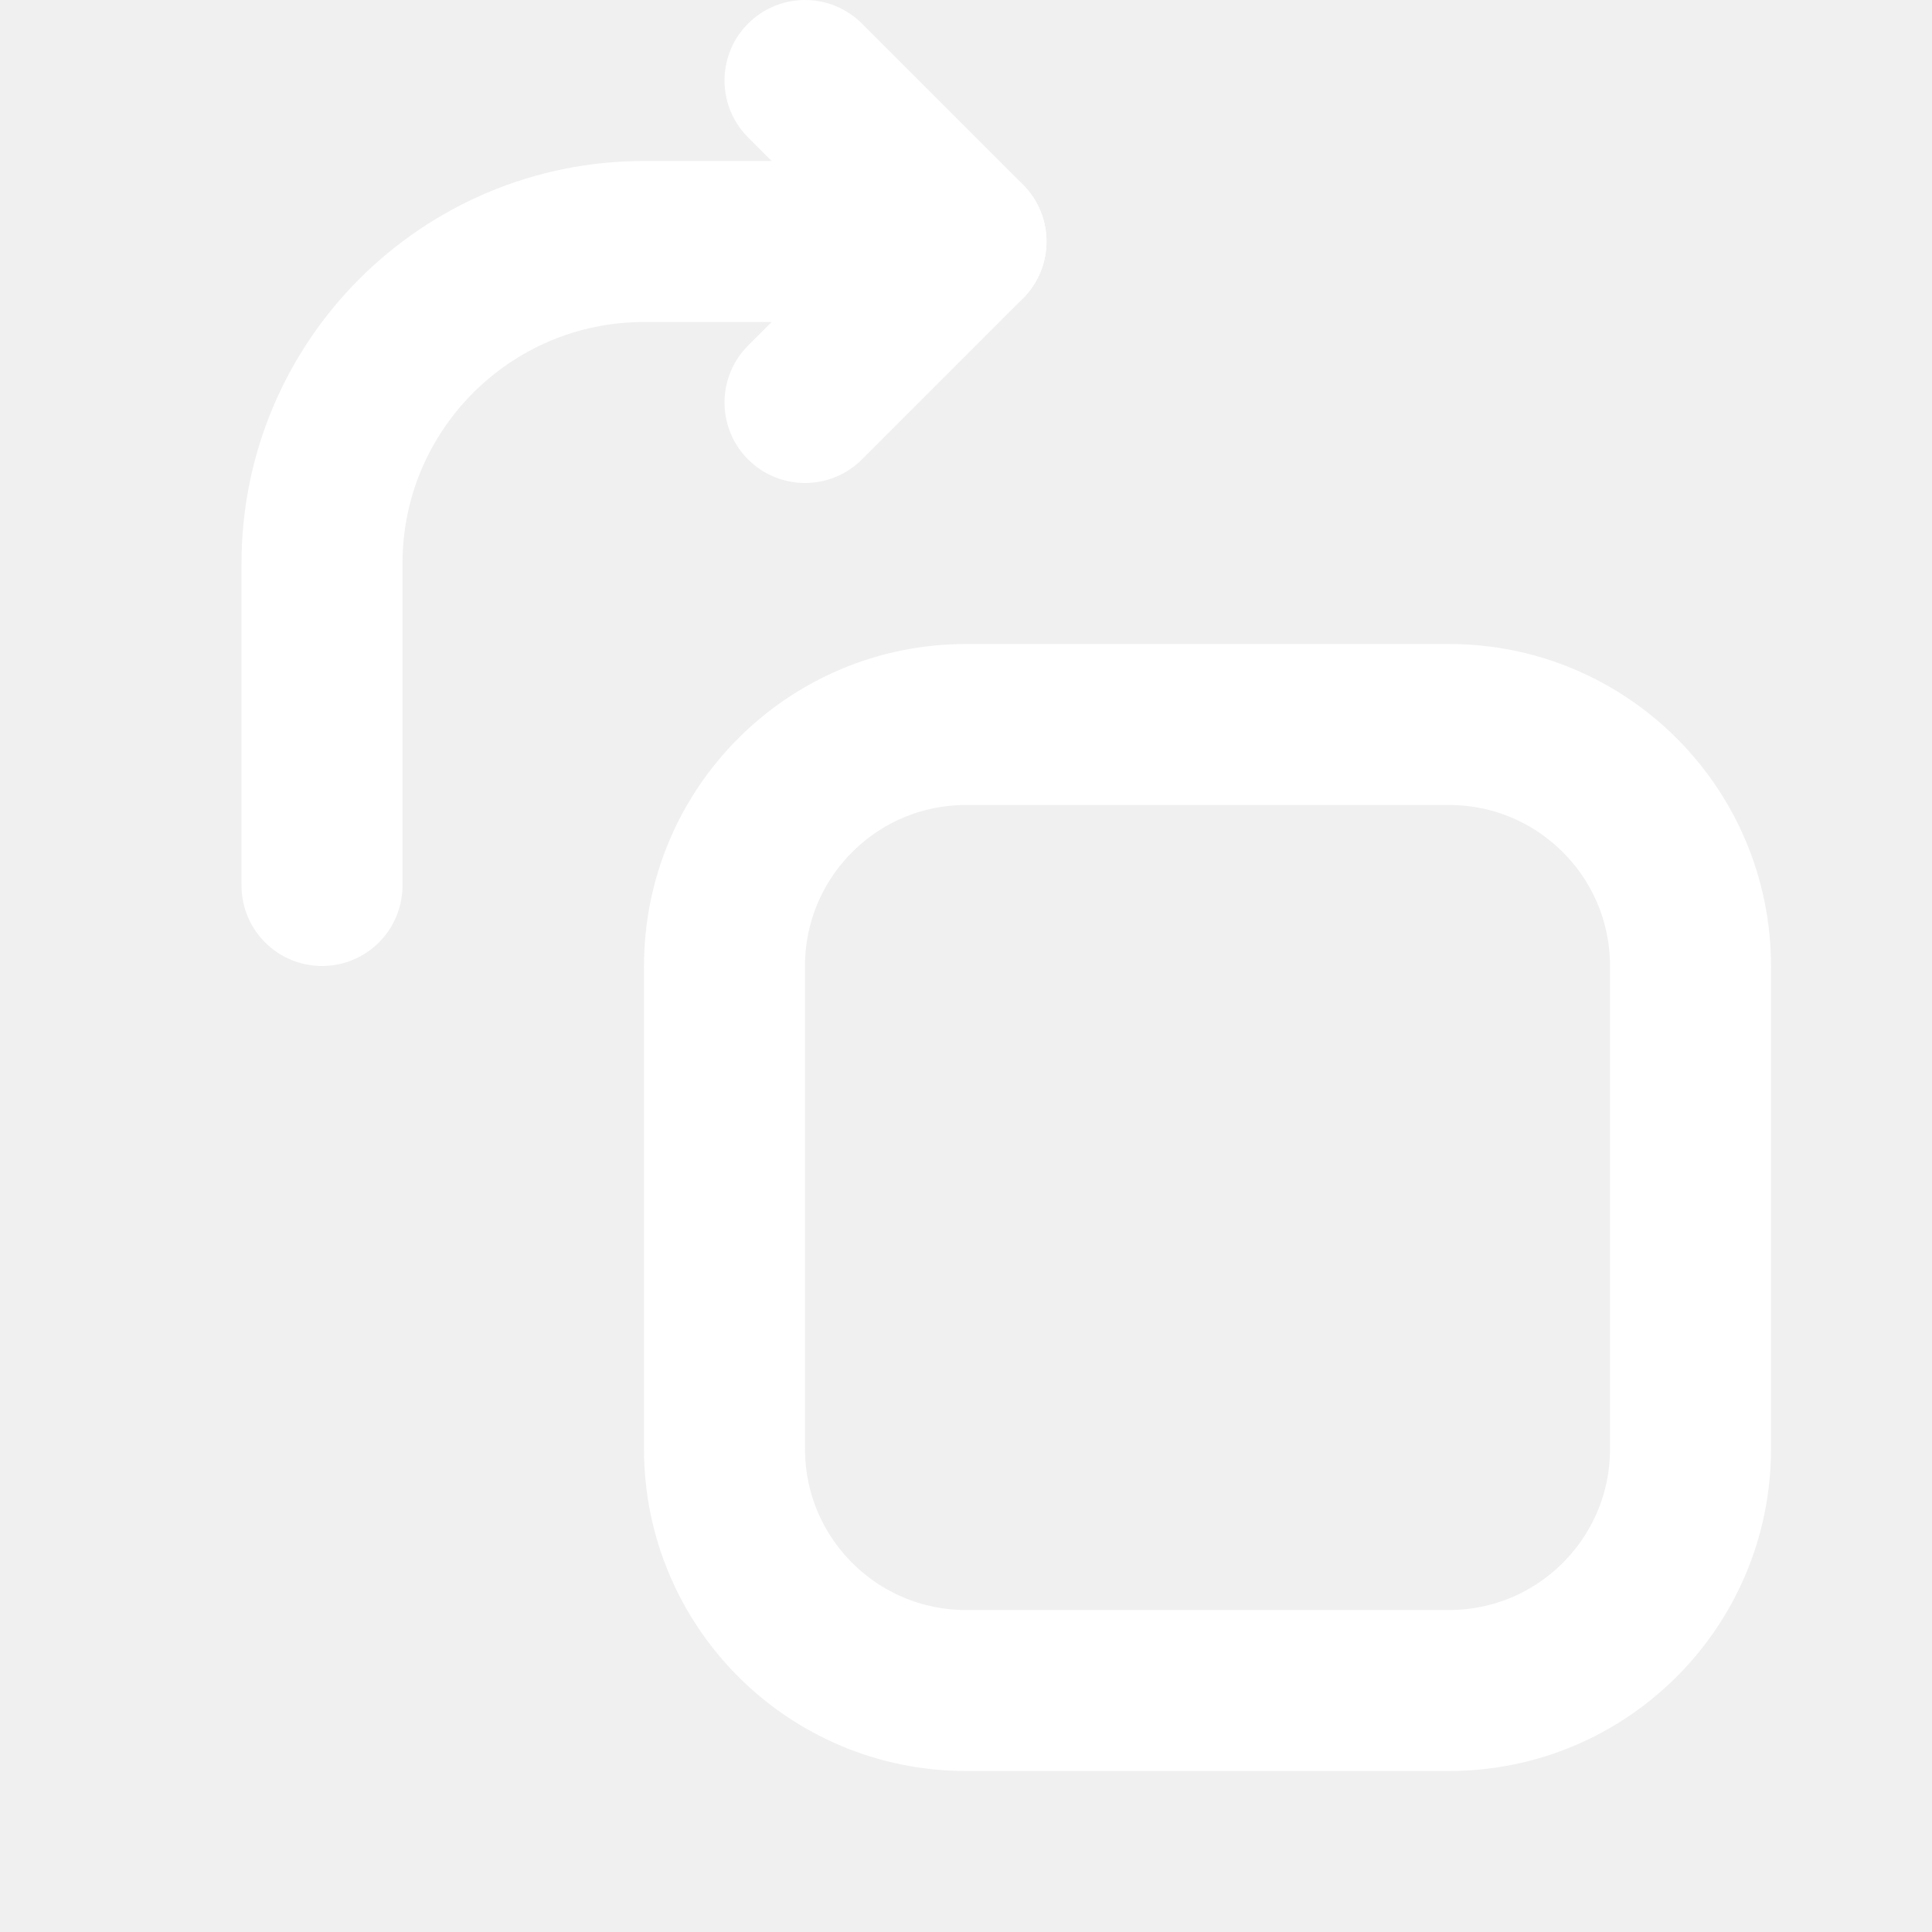
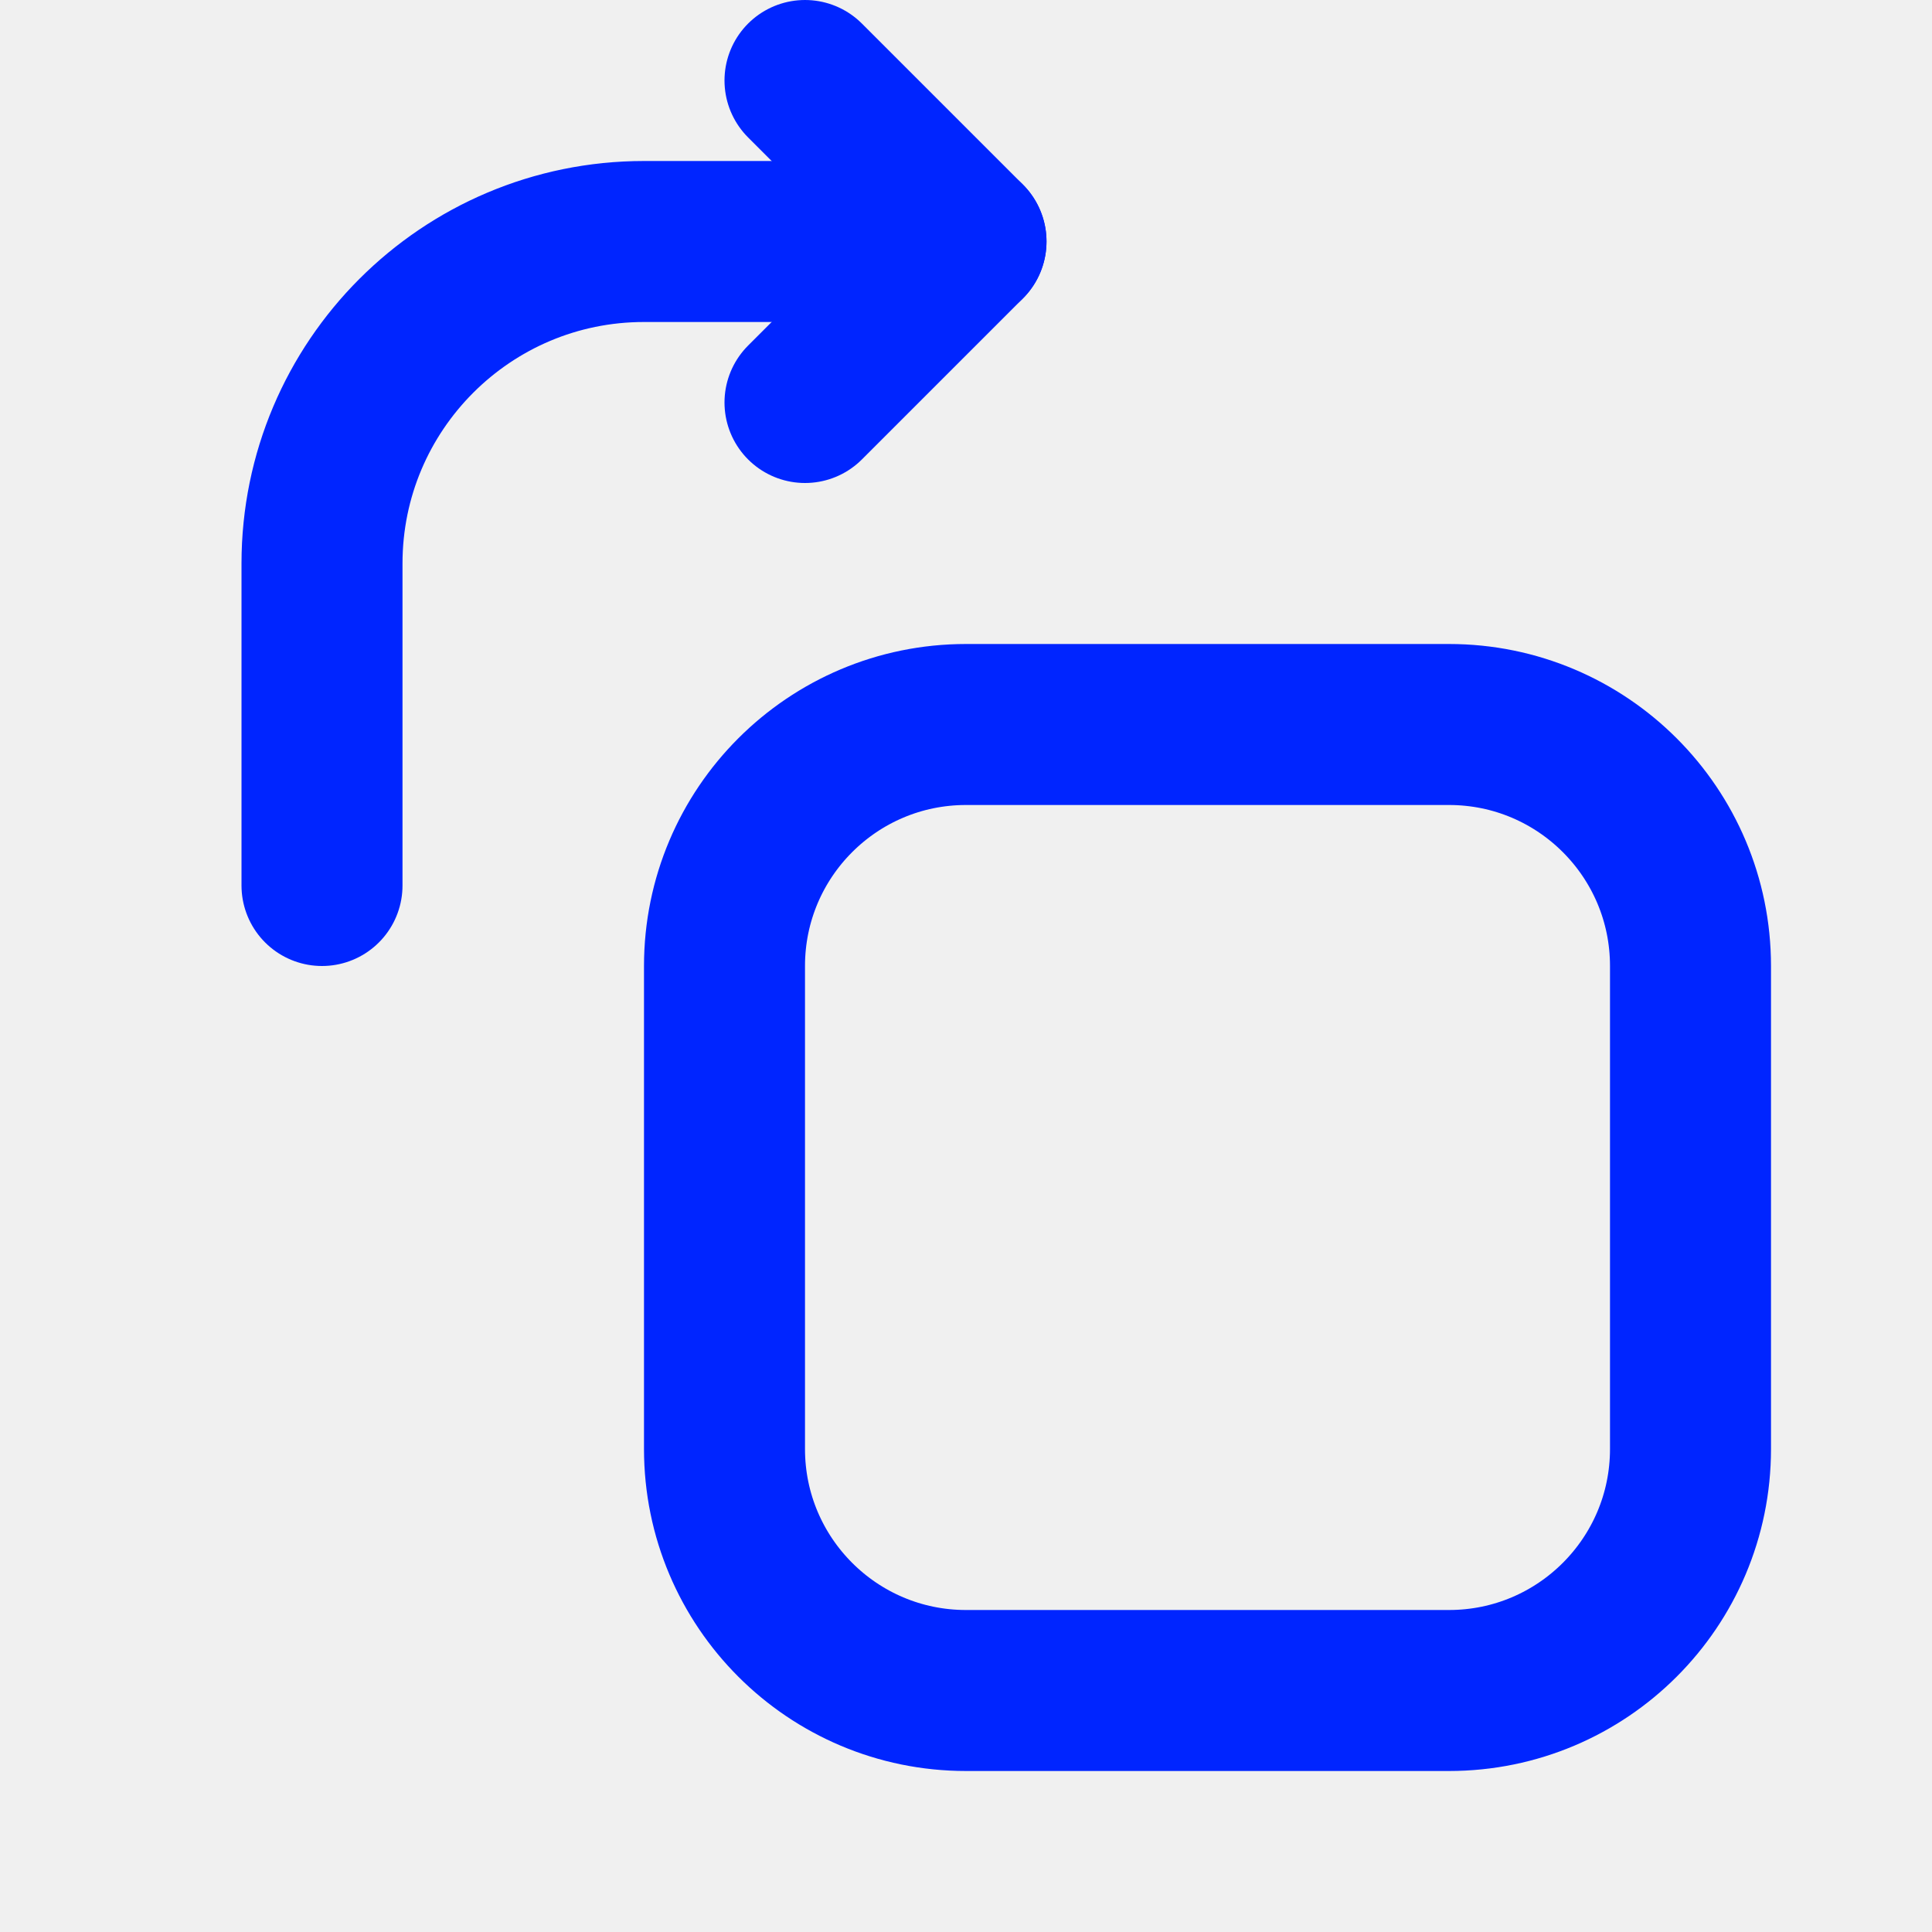
<svg xmlns="http://www.w3.org/2000/svg" width="24" height="24" viewBox="0 0 24 24" fill="none">
-   <rect x="-1" y="1" width="12" height="12" rx="3" transform="matrix(-1 0 0 1 20 8)" stroke="white" stroke-width="2" />
-   <path d="M10 1L12 3L10 5" stroke="white" stroke-width="2" stroke-miterlimit="10" stroke-linecap="round" stroke-linejoin="round" />
-   <path d="M4 11V7C4 4.791 5.791 3 8 3H12" stroke="white" stroke-width="2" stroke-linecap="round" />
+   <rect x="-1" y="1" width="12" height="12" rx="3" transform="matrix(-1 0 0 1 20 8)" stroke="#0025FF" stroke-width="2" />
+   <path d="M10 1L12 3L10 5" stroke="#0025FF" stroke-width="2" stroke-miterlimit="10" stroke-linecap="round" stroke-linejoin="round" />
+   <path d="M4 11V7C4 4.791 5.791 3 8 3H12" stroke="#0025FF" stroke-width="2" stroke-linecap="round" />
</svg>
